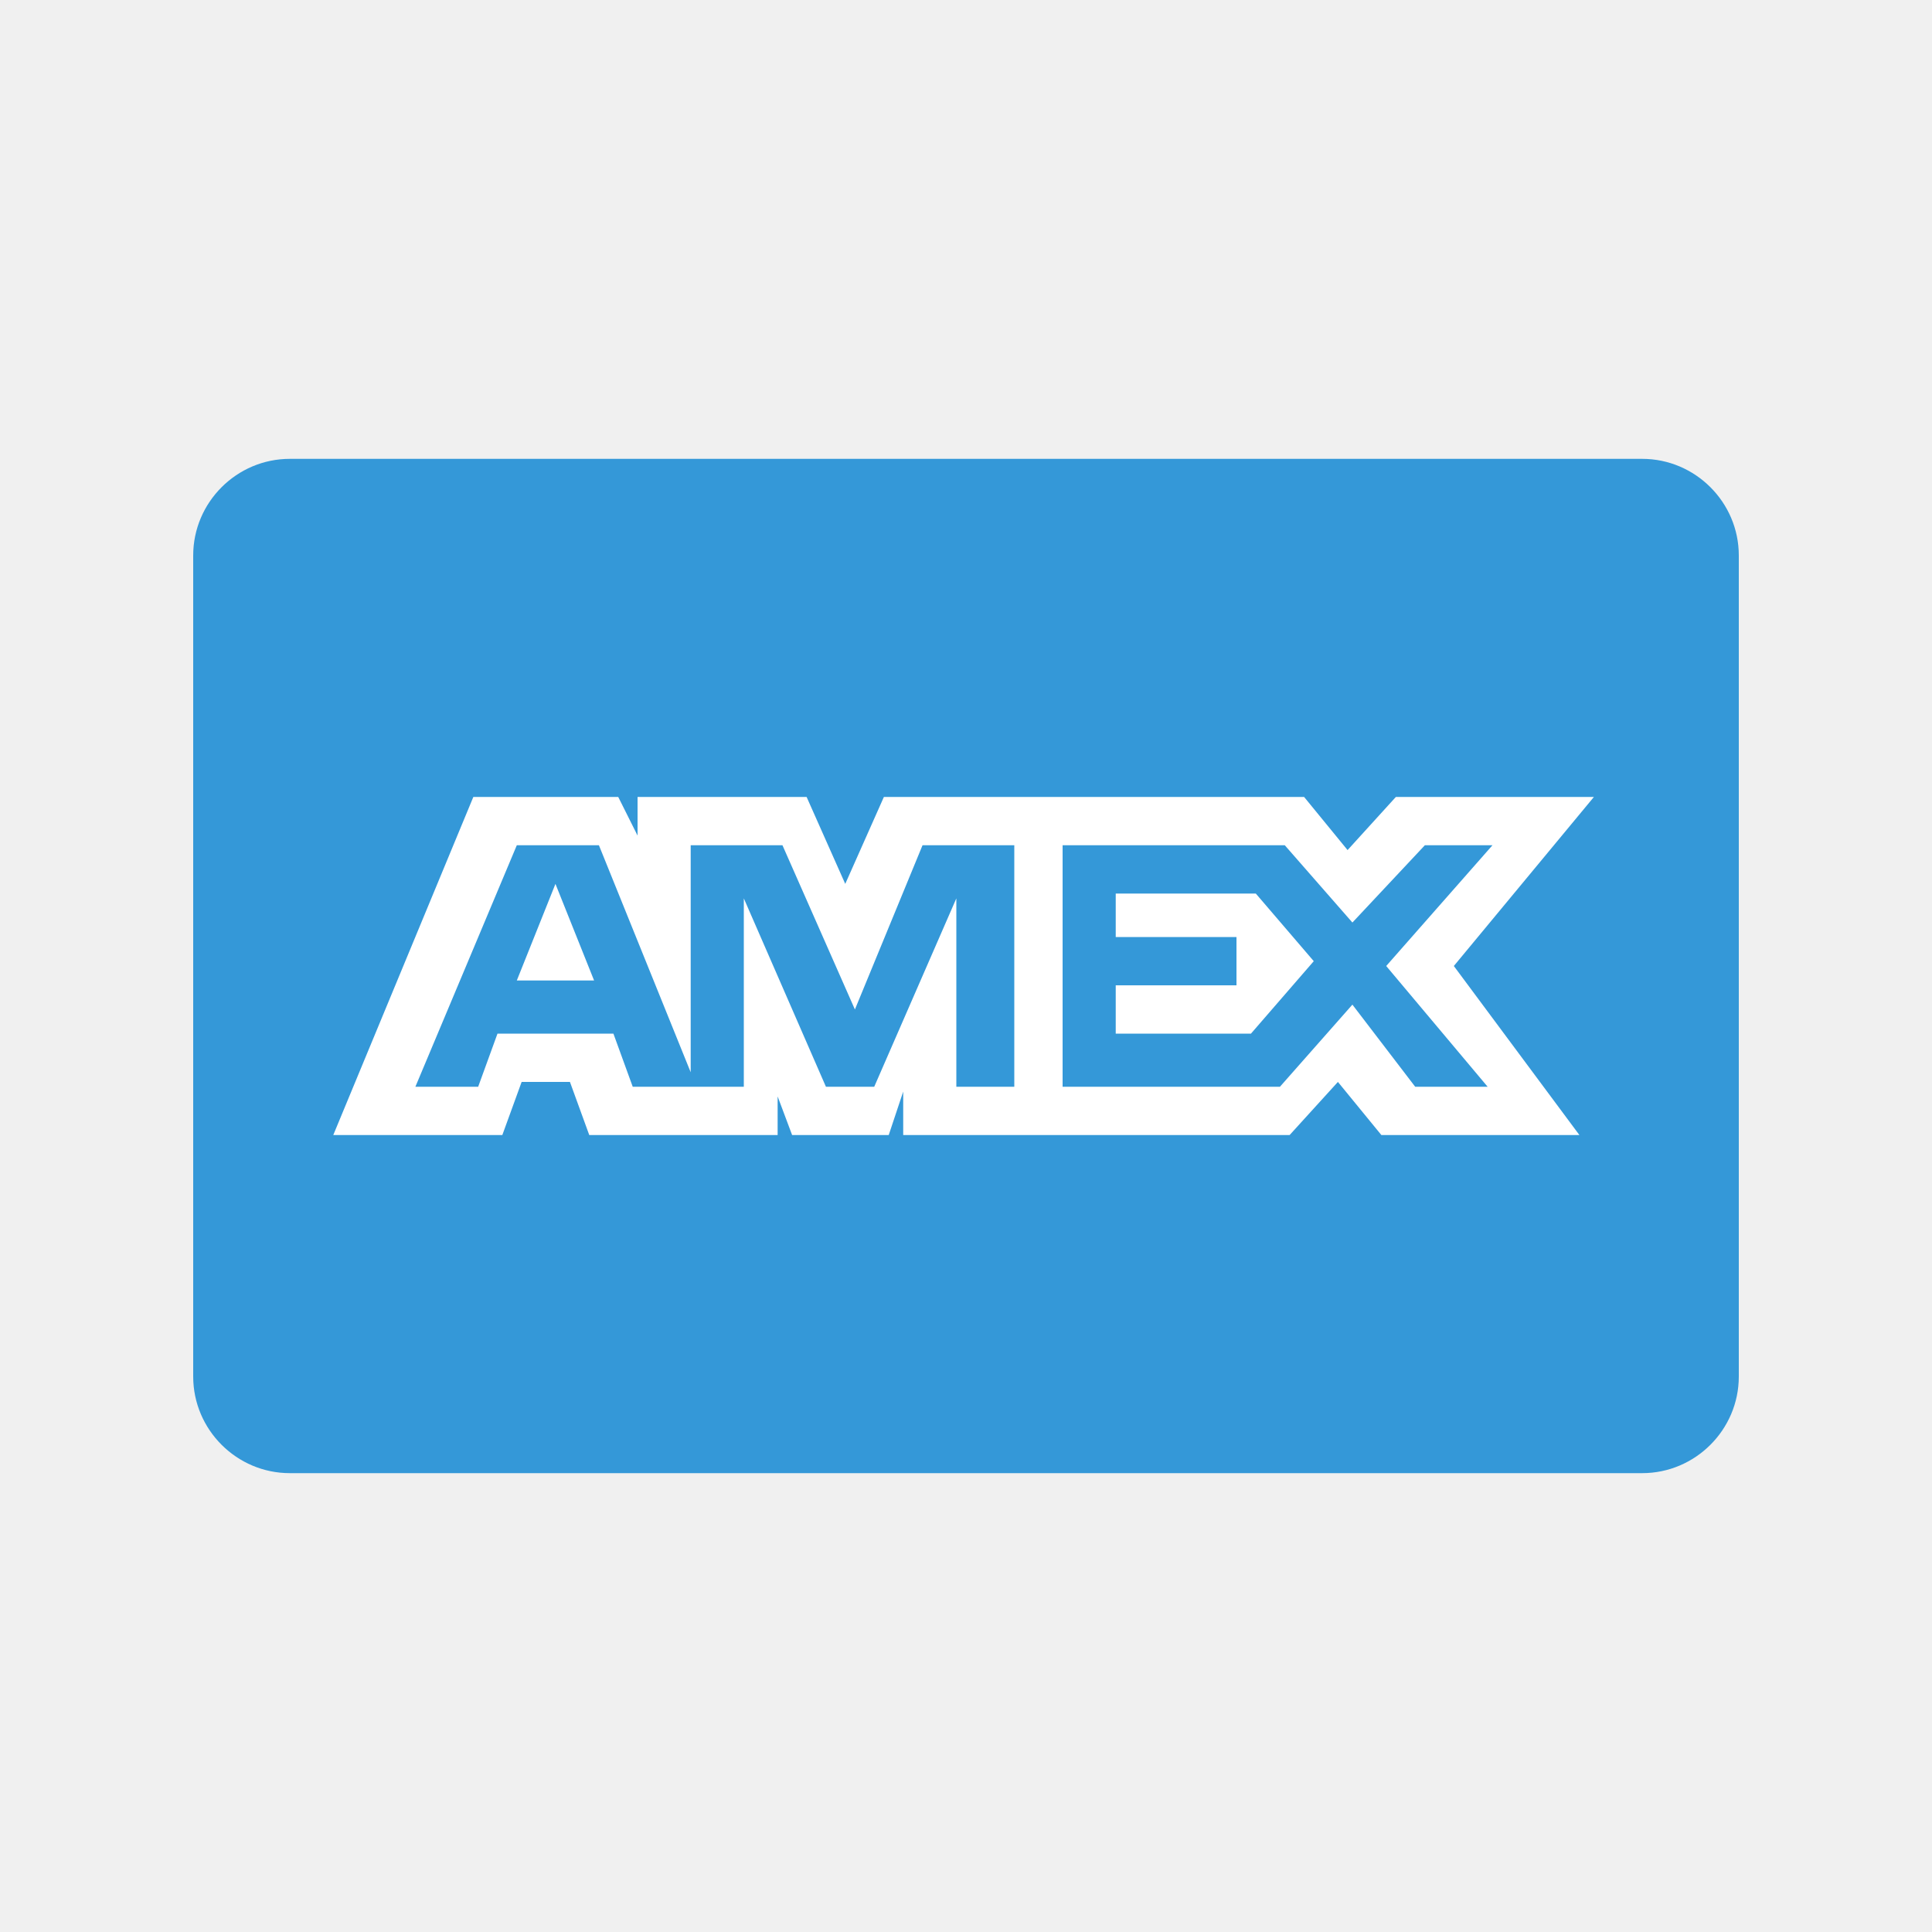
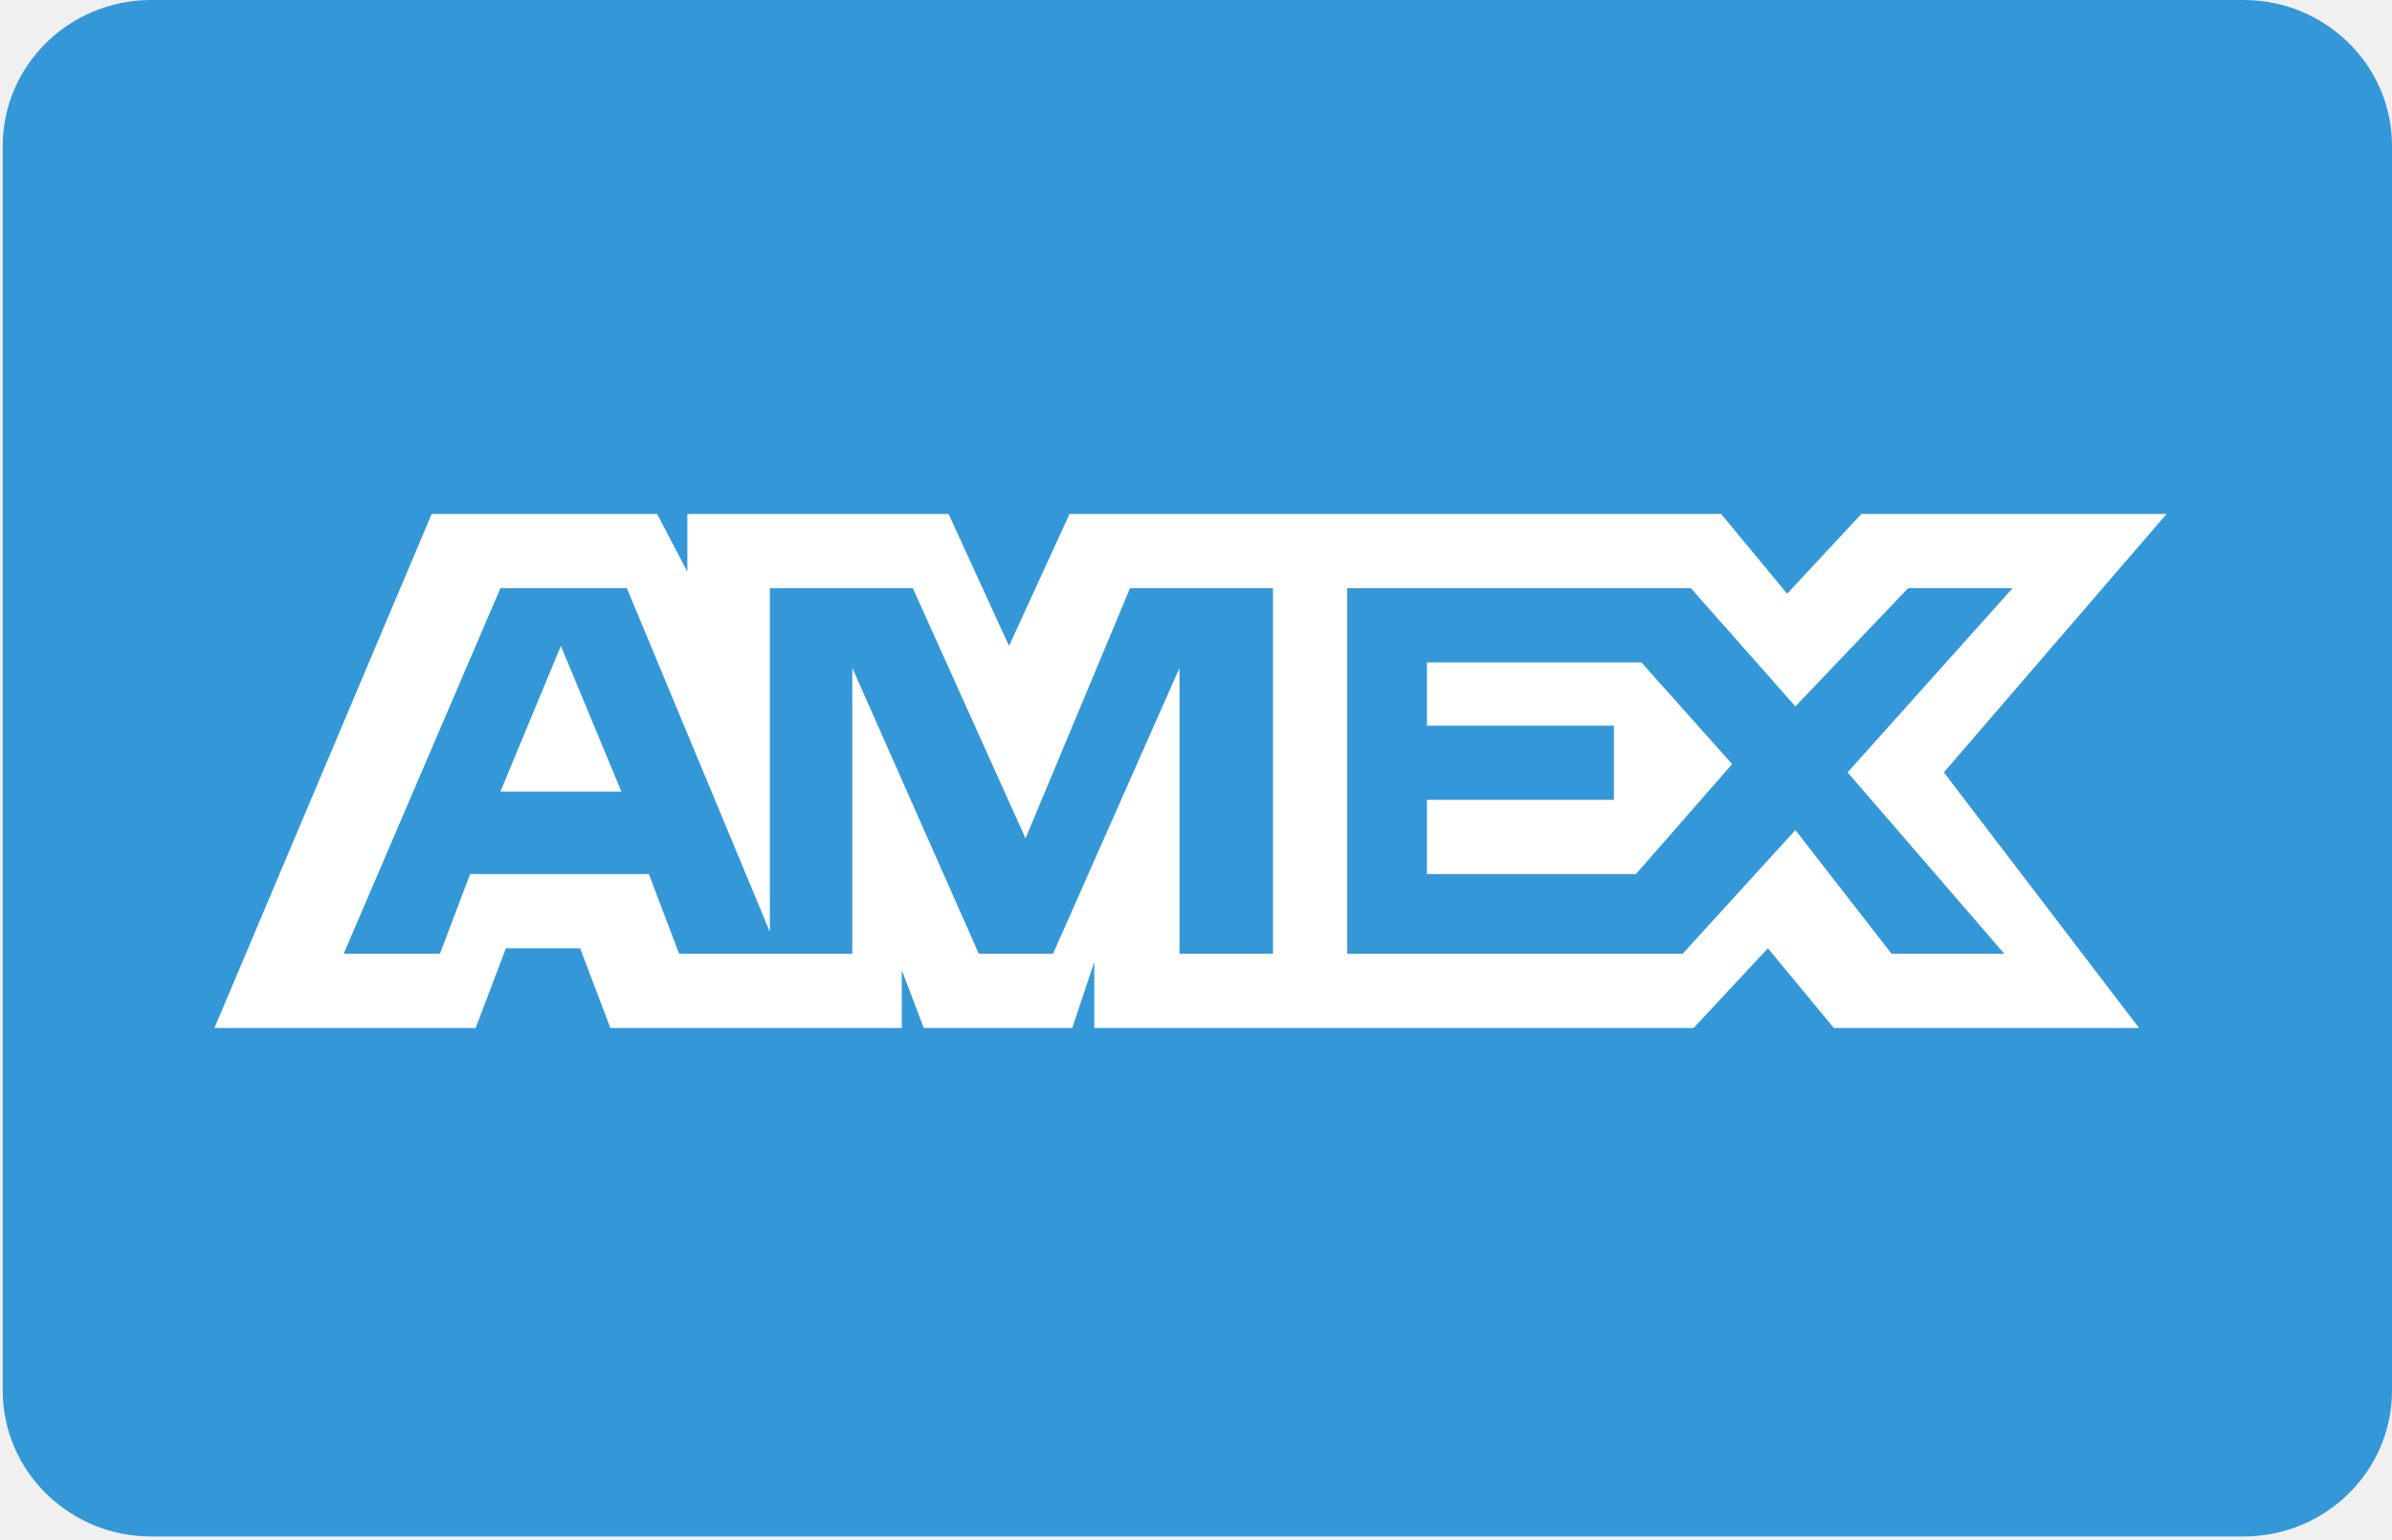
- <svg xmlns="http://www.w3.org/2000/svg" enable-background="new 0 0 40 40" version="1.1" viewBox="0 0 40 40" xml:space="preserve">
-   <g id="E-Com">
-     <g id="CVC_5_" />
-     <g id="Mastercard_5_" />
-     <g id="Visa_6_" />
-     <g id="Discover" />
-     <g id="Amex_3_">
-       <g id="Amex">
-         <g>
-           <path clip-rule="evenodd" d="M34,9.5H6c-1.1,0-2,0.9-2,2v17c0,1.1,0.9,2,2,2h28      c1.1,0,2-0.9,2-2v-17C36,10.4,35.1,9.5,34,9.5z" fill="#3498D8" fill-rule="evenodd" />
-         </g>
-       </g>
-       <g id="Amex_1_">
-         <g>
-           <path clip-rule="evenodd" d="M10.7,20.3h1.6l-0.8-2L10.7,20.3z M33,16.5h-4.1l-1,1.1      l-0.9-1.1h-8.7l-0.8,1.8l-0.8-1.8h-3.5v0.8l-0.4-0.8h-3l-2.9,7h3.5l0.4-1.1h1l0.4,1.1h3.9v-0.8l0.3,0.8h2l0.3-0.9v0.9h8l1-1.1      l0.9,1.1l4.1,0L30.1,20L33,16.5z M20.9,22.5h-1.1l0-3.9l-1.7,3.9h-1l-1.7-3.9v3.9h-2.3l-0.4-1.1h-2.4l-0.4,1.1H8.6l2.1-5h1.7      l1.9,4.7v-4.7h1.9l1.5,3.4l1.4-3.4h1.9V22.5z M30.8,22.5h-1.5L28,20.8l-1.5,1.7h-4.5v-5h4.6l1.4,1.6l1.5-1.6h1.4L28.7,20      L30.8,22.5z M23.1,18.5v0.9h2.5v1h-2.5v1h2.8l1.3-1.5L26,18.5H23.1z" fill="#FFFFFF" fill-rule="evenodd" />
-         </g>
-       </g>
+ <svg xmlns="http://www.w3.org/2000/svg" version="1.1" id="Layer_1" x="0px" y="0px" viewBox="-262 369 87 56" style="enable-background:new -262 369 87 56;" xml:space="preserve">
+   <style type="text/css">
+ 	.st0{fill:#3498D8;}
+ 	.st1{fill:#FFFFFF;}
+ </style>
+   <g>
+     <path class="st0" d="M-180.4,369h-76.1c-3,0-5.4,2.4-5.4,5.3v45.3c0,2.9,2.4,5.3,5.4,5.3h76.1c3,0,5.4-2.4,5.4-5.3v-45.3   C-175,371.4-177.4,369-180.4,369z" />
+   </g>
+   <g id="Amex_1_">
+     <g>
+       <path class="st1" d="M-243.8,397.8h4.4l-2.2-5.3L-243.8,397.8z M-183.2,387.7h-11.1l-2.7,2.9l-2.4-2.9h-23.7l-2.2,4.8l-2.2-4.8    h-9.5v2.1l-1.1-2.1h-8.2l-7.9,18.7h9.5l1.1-2.9h2.7l1.1,2.9h10.6v-2.1l0.8,2.1h5.4l0.8-2.4v2.4h21.8l2.7-2.9l2.4,2.9h11.1    l-7.1-9.3L-183.2,387.7z M-216.1,403.7h-3v-10.4l-4.6,10.4h-2.7l-4.6-10.4v10.4h-6.3l-1.1-2.9h-6.5l-1.1,2.9h-3.5l5.7-13.3h4.6    l5.2,12.5v-12.5h5.2l4.1,9.1l3.8-9.1h5.2v13.3H-216.1z M-189.1,403.7h-4.1l-3.5-4.5l-4.1,4.5h-12.2v-13.3h12.5l3.8,4.3l4.1-4.3    h3.8l-6,6.7L-189.1,403.7z M-210.1,393v2.4h6.8v2.7h-6.8v2.7h7.6l3.5-4l-3.3-3.7H-210.1z" />
    </g>
-     <g id="Bitcoin_3_" />
-     <g id="Google_Wallet_5_" />
-     <g id="PayPal_3_" />
-     <g id="Square_Payment_1_" />
-     <g id="Shop_5_" />
-     <g id="Postage" />
-     <g id="Package_7_" />
-     <g id="Discount_3_" />
-     <g id="Earth_3_" />
-     <g id="Barcode_3_" />
-     <g id="Cart_Plus_6_" />
-     <g id="Cart_Minus_6_" />
-     <g id="Cart_4_" />
-     <g id="Receipt_5_" />
-     <g id="Truck_9_" />
-     <g id="Calculator_6_" />
-     <g id="Euro_Symbol" />
-     <g id="Cent_Symbol" />
-     <g id="Dollar_Symbol" />
-     <g id="Pound_Symbol" />
-     <g id="Bank_5_" />
-     <g id="Wallet_3_" />
-     <g id="Coins_6_" />
-     <g id="Bills_6_" />
-     <g id="Dollar_Alt" />
-     <g id="Dollar" />
  </g>
-   <g id="Lockup" />
</svg>
